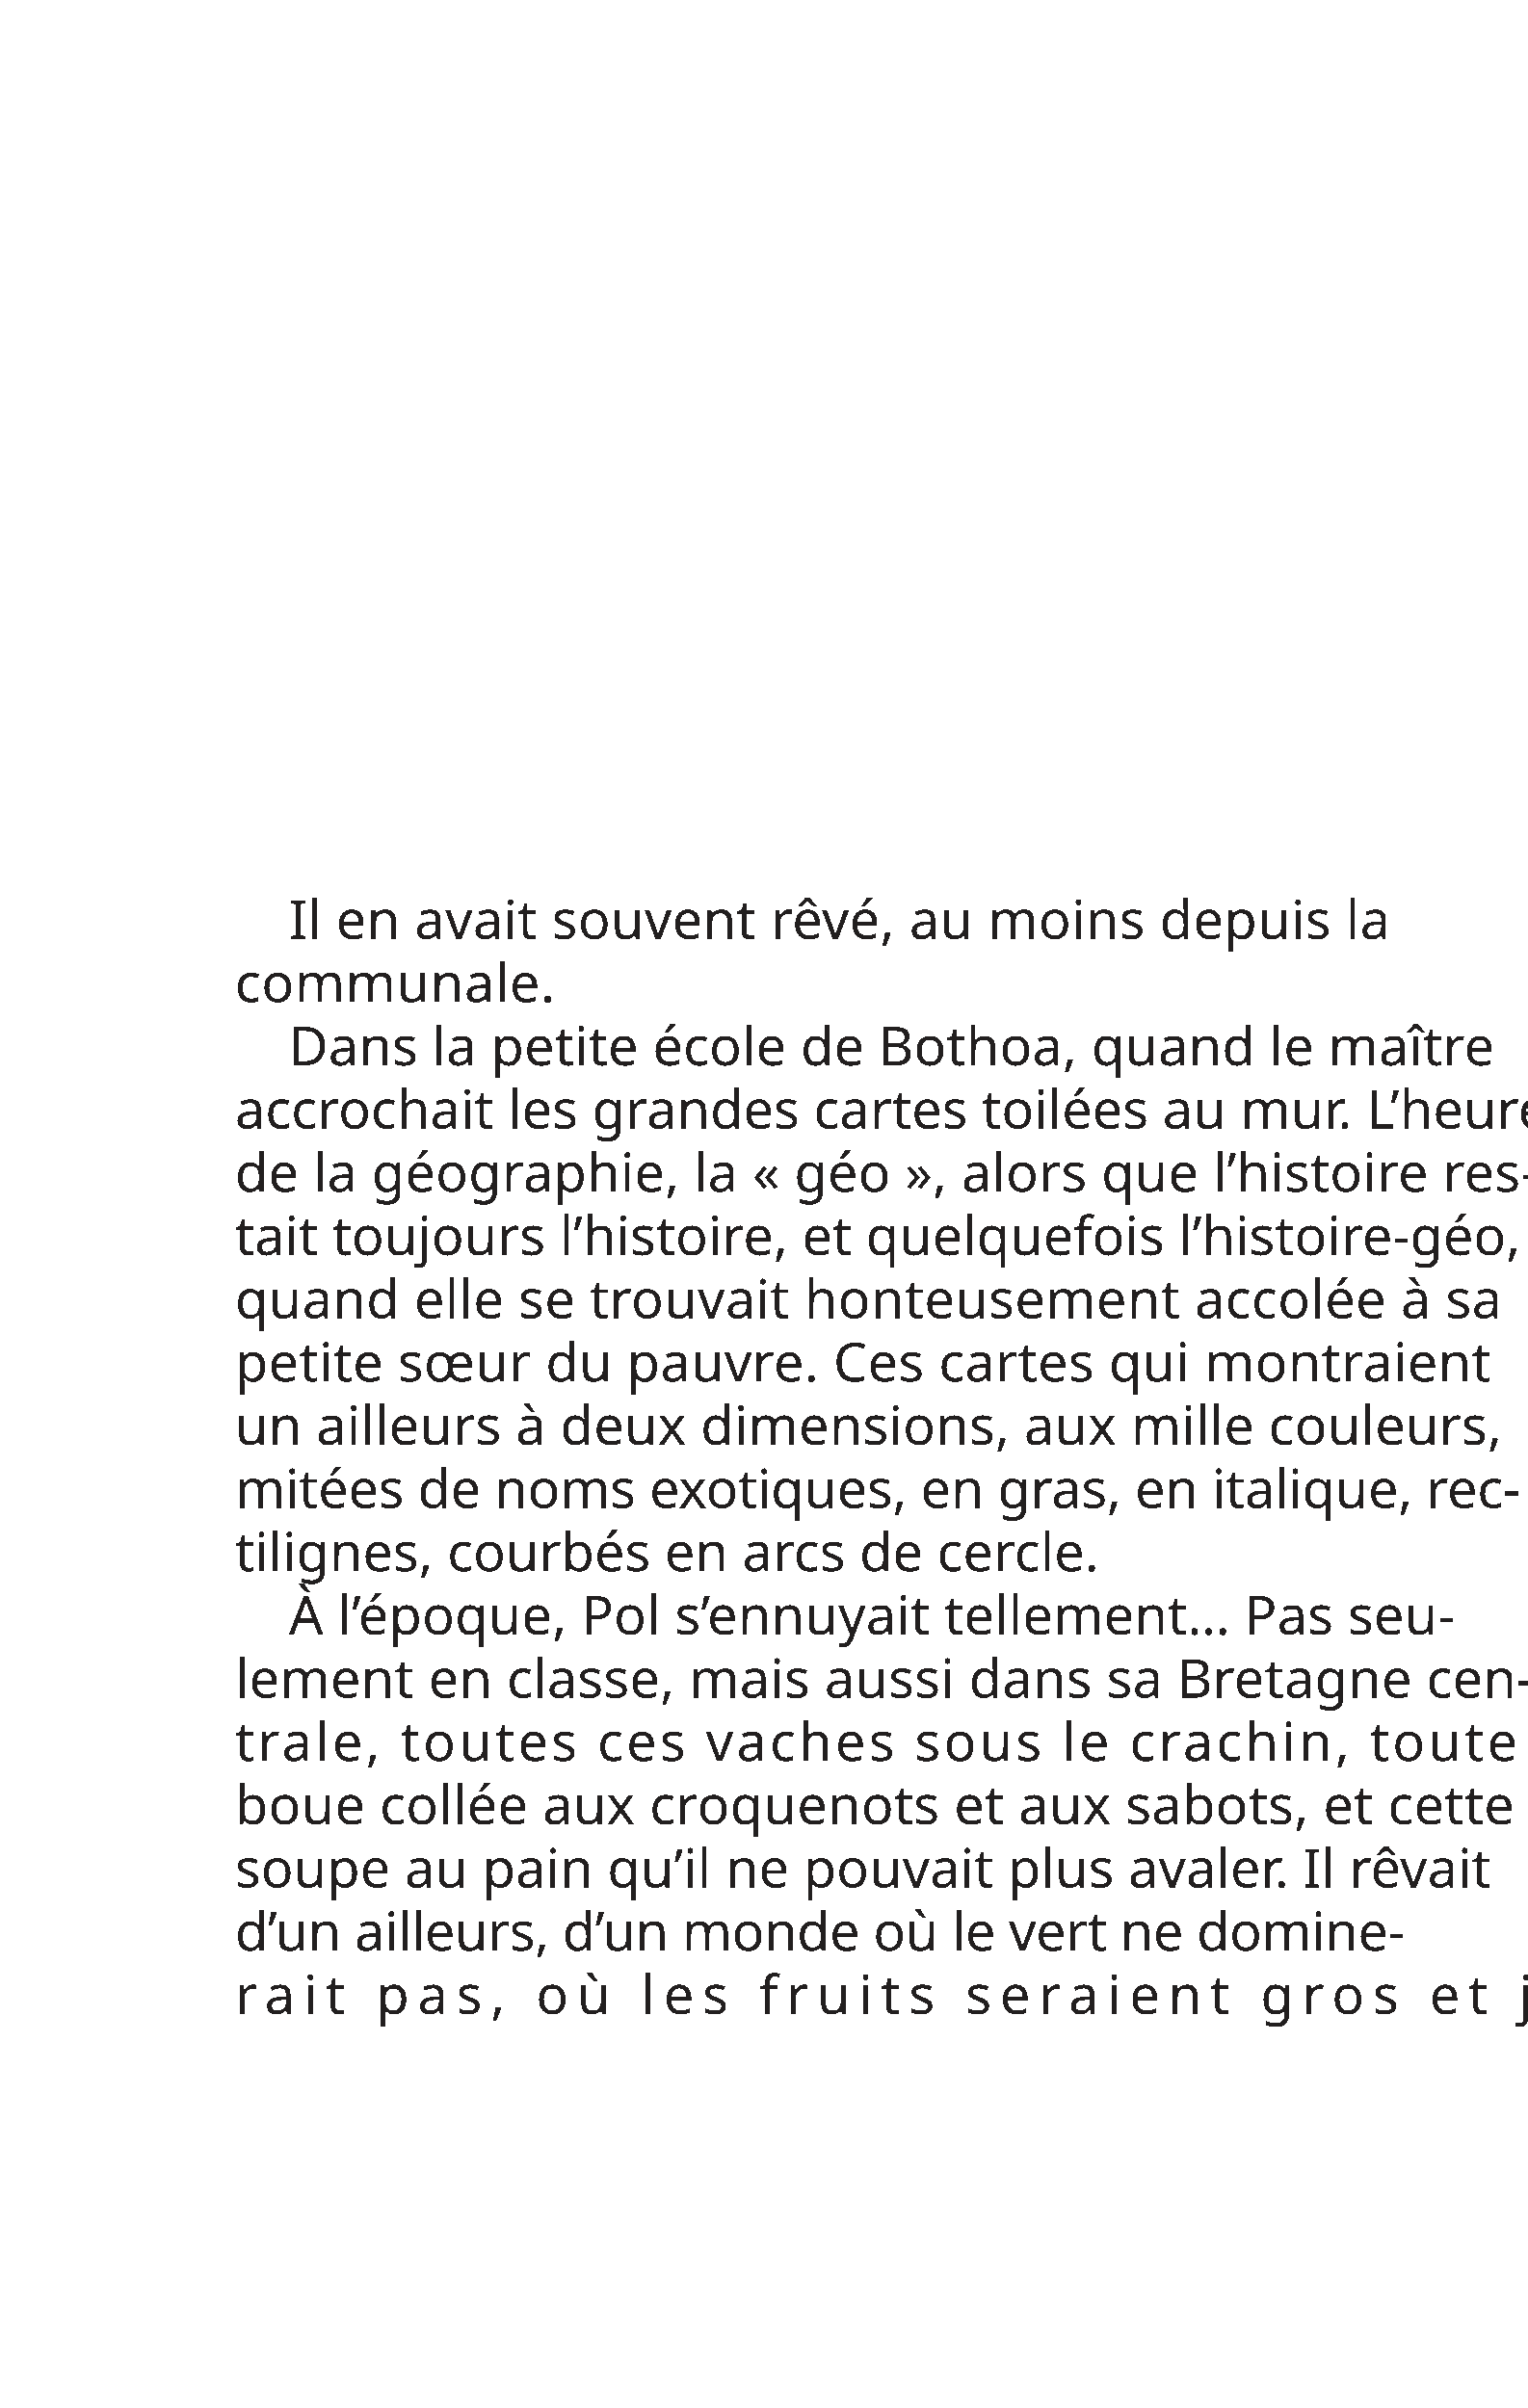
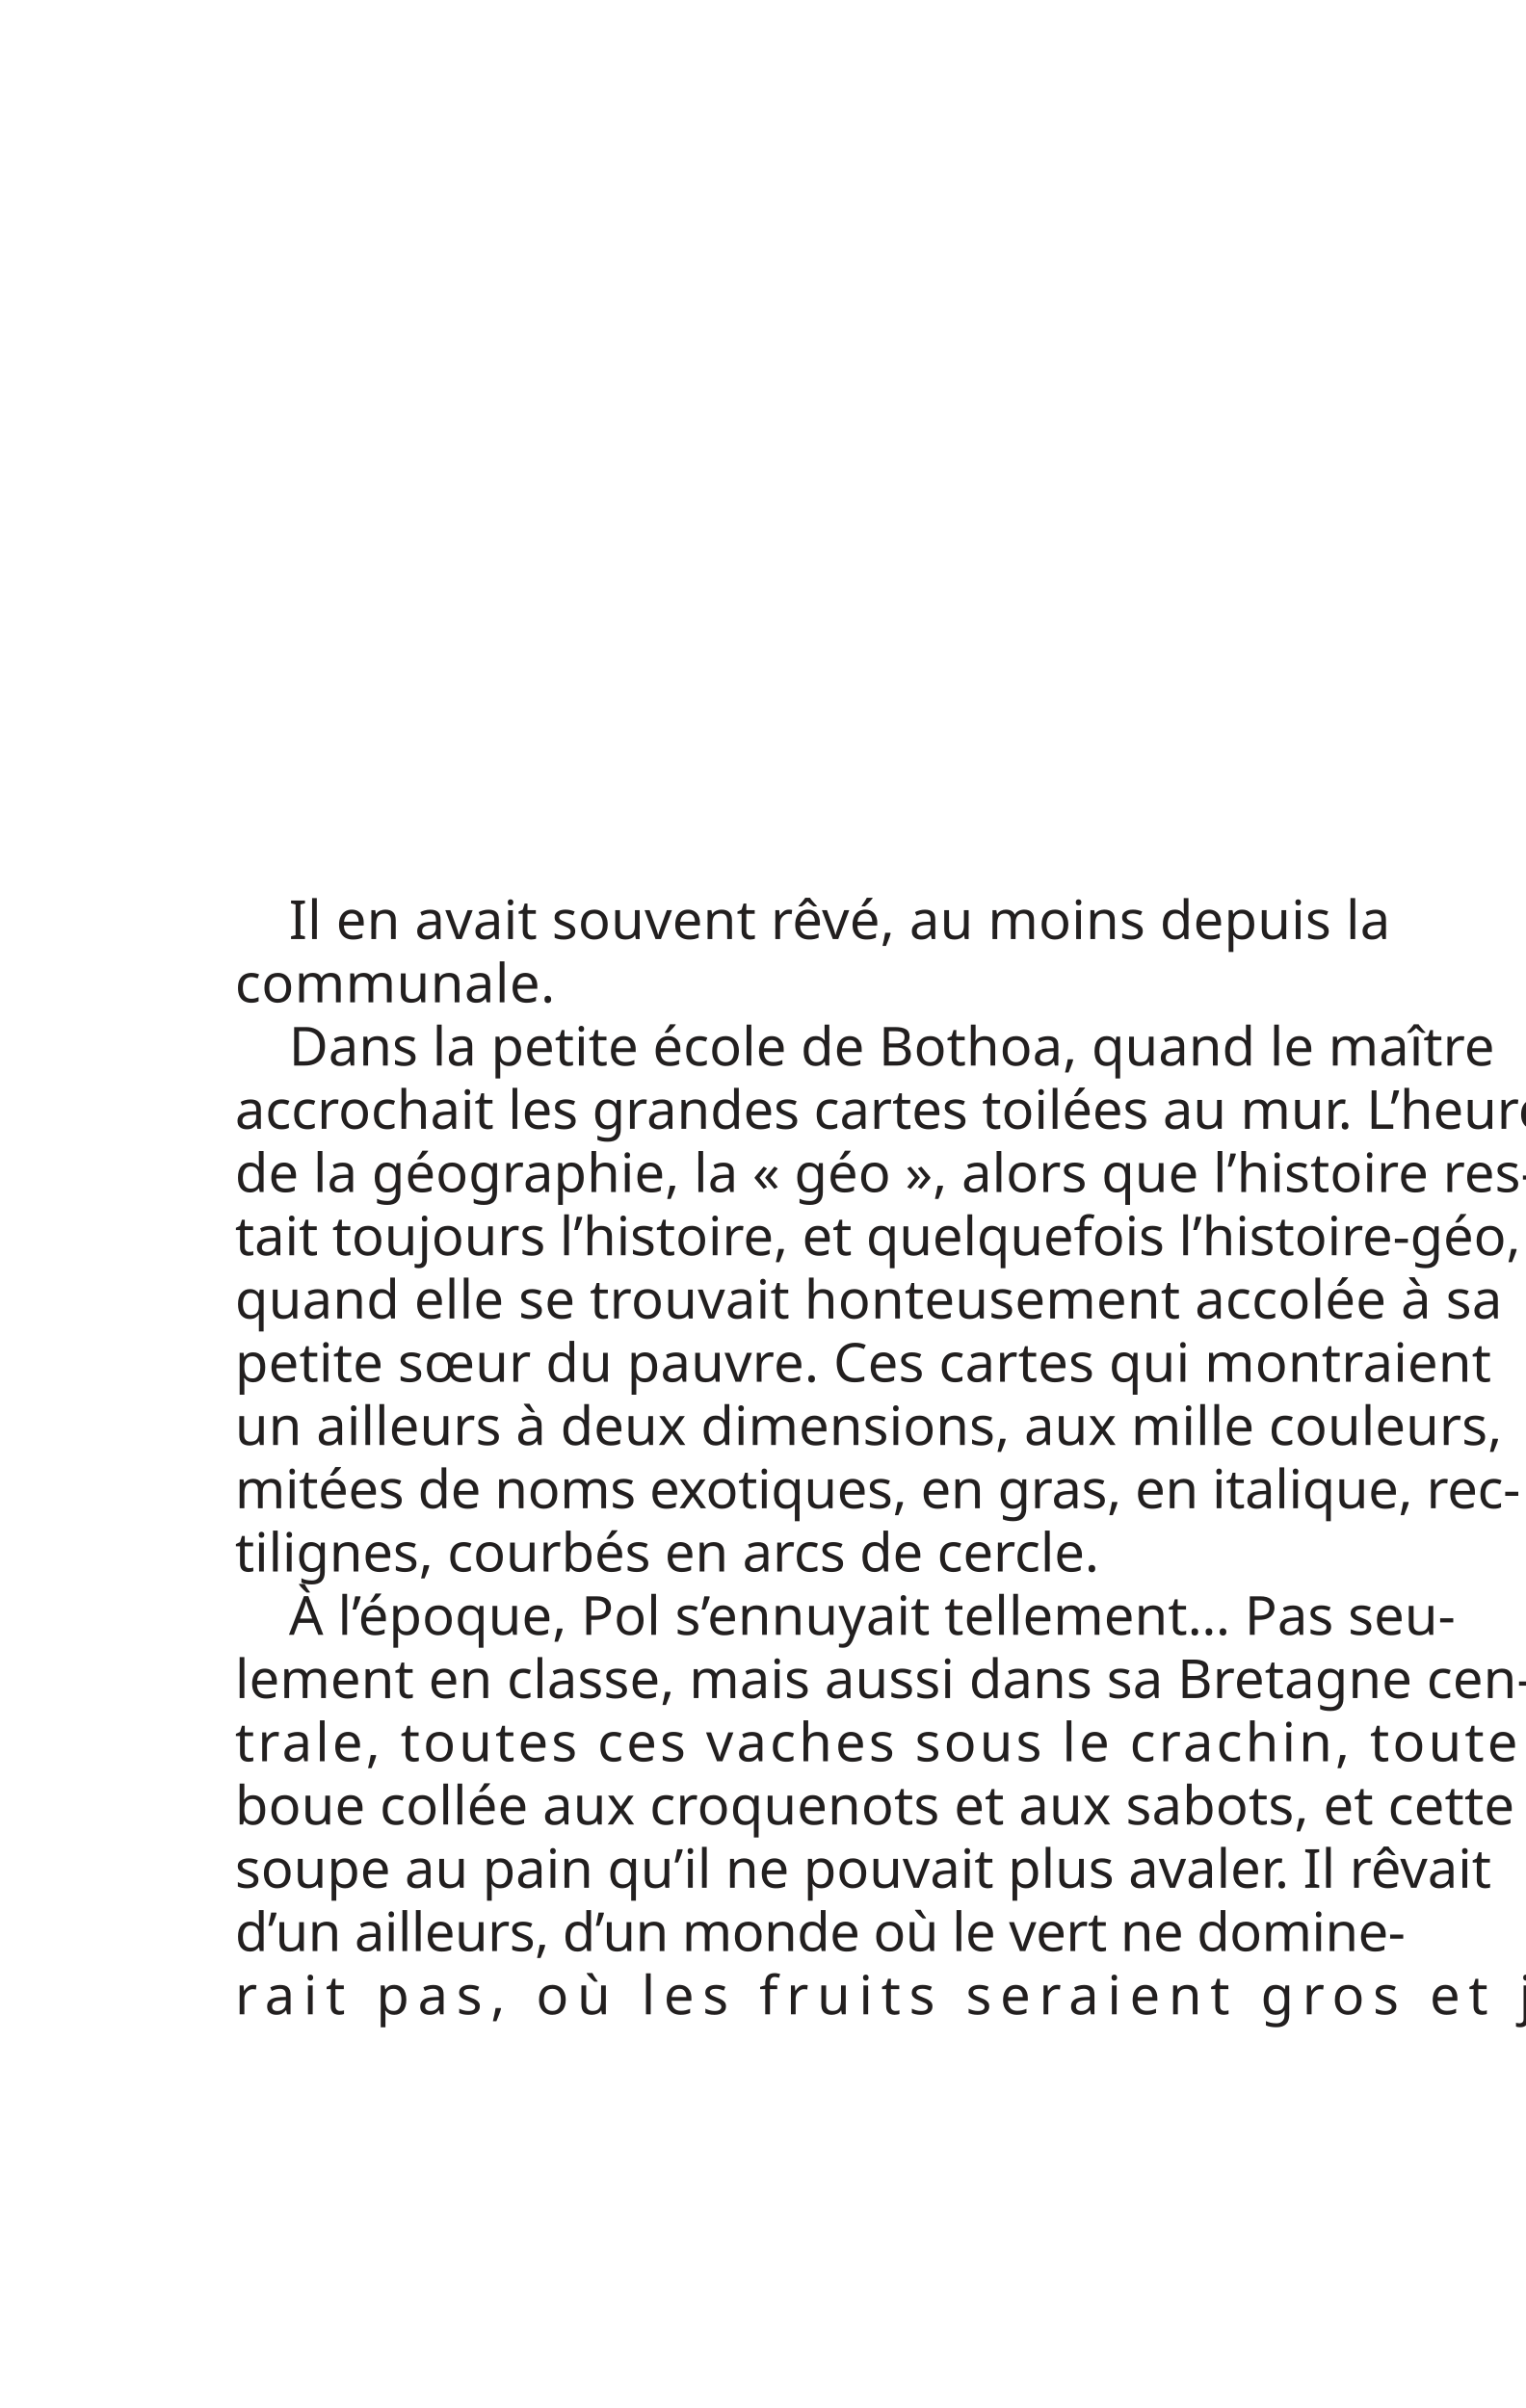
- <svg xmlns="http://www.w3.org/2000/svg" width="100%" height="100%" viewBox="0.00 0.00 368.5 581.1" version="1.1" image-rendering="optimizeSpeed" shape-rendering="optimizeSpeed" color-rendering="optimizeSpeed" text-rendering="optimizeSpeed">
-   <defs />
-   <style type="text/css">.ps00 {stroke:none;fill:#221F1F; }.ps29 {letter-spacing:-0.059px;word-spacing:5px;font-family:AGaramondPro-Regular-0908;font-size:13px; }.ps216 {letter-spacing:-0.103px;word-spacing:2px;font-family:AGaramondPro-Regular-0908;font-size:13px; }.ps25 {letter-spacing:0.004px;word-spacing:1px;font-family:AGaramondPro-Regular-0908;font-size:13px; }.ps23 {letter-spacing:0.009px;word-spacing:1px;font-family:AGaramondPro-Regular-0908;font-size:13px; }.ps215 {letter-spacing:0.016px;word-spacing:4px;font-family:AGaramondPro-Regular-0908;font-size:13px; }.ps22 {letter-spacing:0.035px;word-spacing:9px;font-family:AGaramondPro-Regular-0908;font-size:13px; }.ps24 {letter-spacing:0.043px;word-spacing:5px;font-family:AGaramondPro-Regular-0908;font-size:13px; }.ps211 {letter-spacing:0.044px;word-spacing:3px;font-family:AGaramondPro-Regular-0908;font-size:13px; }.ps28 {letter-spacing:0.048px;word-spacing:9px;font-family:AGaramondPro-Regular-0908;font-size:13px; }.ps212 {letter-spacing:0.055px;word-spacing:4px;font-family:AGaramondPro-Regular-0908;font-size:13px; }.ps214 {letter-spacing:0.061px;word-spacing:9px;font-family:AGaramondPro-Regular-0908;font-size:13px; }.ps27 {letter-spacing:0.07px;word-spacing:8px;font-family:AGaramondPro-Regular-0908;font-size:13px; }.ps20 {letter-spacing:0.078px;word-spacing:8px;font-family:AGaramondPro-Regular-0908;font-size:13px; }.ps26 {letter-spacing:0.082px;word-spacing:1px;font-family:AGaramondPro-Regular-0908;font-size:13px; }.ps21 {letter-spacing:0.139px;font-family:AGaramondPro-Regular-0908;font-size:13px; }.ps213 {letter-spacing:0.754px;font-family:AGaramondPro-Regular-0908;font-size:13px; }.ps210 {letter-spacing:0px;word-spacing:3px;font-family:AGaramondPro-Regular-0908;font-size:13px; }.ps217 {letter-spacing:2.041px;font-family:AGaramondPro-Regular-0908;font-size:13px; }</style>
+ <svg xmlns="http://www.w3.org/2000/svg" width="736px" height="1162px" viewBox="0 0 368 581" version="1.1" preserveAspectRatio="xMidYMid meet">
+   <style type="text/css">
+ .ps00 {stroke:none;fill:#221F1F; }
+ .ps29 {letter-spacing:-0.059px;word-spacing:5px;font-family:AGaramondPro-Regular-0908;font-size:13px; }
+ .ps216 {letter-spacing:-0.103px;word-spacing:2px;font-family:AGaramondPro-Regular-0908;font-size:13px; }
+ .ps25 {letter-spacing:0.004px;word-spacing:1px;font-family:AGaramondPro-Regular-0908;font-size:13px; }
+ .ps23 {letter-spacing:0.009px;word-spacing:1px;font-family:AGaramondPro-Regular-0908;font-size:13px; }
+ .ps215 {letter-spacing:0.016px;word-spacing:4px;font-family:AGaramondPro-Regular-0908;font-size:13px; }
+ .ps22 {letter-spacing:0.035px;word-spacing:9px;font-family:AGaramondPro-Regular-0908;font-size:13px; }
+ .ps24 {letter-spacing:0.043px;word-spacing:5px;font-family:AGaramondPro-Regular-0908;font-size:13px; }
+ .ps211 {letter-spacing:0.044px;word-spacing:3px;font-family:AGaramondPro-Regular-0908;font-size:13px; }
+ .ps28 {letter-spacing:0.048px;word-spacing:9px;font-family:AGaramondPro-Regular-0908;font-size:13px; }
+ .ps212 {letter-spacing:0.055px;word-spacing:4px;font-family:AGaramondPro-Regular-0908;font-size:13px; }
+ .ps214 {letter-spacing:0.061px;word-spacing:9px;font-family:AGaramondPro-Regular-0908;font-size:13px; }
+ .ps27 {letter-spacing:0.07px;word-spacing:8px;font-family:AGaramondPro-Regular-0908;font-size:13px; }
+ .ps20 {letter-spacing:0.078px;word-spacing:8px;font-family:AGaramondPro-Regular-0908;font-size:13px; }
+ .ps26 {letter-spacing:0.082px;word-spacing:1px;font-family:AGaramondPro-Regular-0908;font-size:13px; }
+ .ps21 {letter-spacing:0.139px;font-family:AGaramondPro-Regular-0908;font-size:13px; }
+ .ps213 {letter-spacing:0.754px;font-family:AGaramondPro-Regular-0908;font-size:13px; }
+ .ps210 {letter-spacing:0px;word-spacing:3px;font-family:AGaramondPro-Regular-0908;font-size:13px; }
+ .ps217 {letter-spacing:2.041px;font-family:AGaramondPro-Regular-0908;font-size:13px; }
+ 	</style>
  <g id="surface1">
    <text transform="matrix(1 0 0 1 69.6929 226.567)">
      <tspan x="0,4.667,8.034,14.17,19.396,26.377,32.513,37.843,43.537,49.218,52.403,56.55,62.686,66.963,73.229,79.963,85.579,90.805,97.461,101.61,107.74,112.14,117.61,123.23,128.52,131.92,138.06,143.39,150.2,156.34,166.56,172.78,176.36,183.42,187.77,193.91,200.6,205.83,212.37,219.35,222.91,227.27,233.4,236.79,242.05" y="0" class="ps00 ps20">Il en avait souvent rêvé, au moins depuis la </tspan>
      <tspan x="-13,-7.661,-1.564,8.806,18.738,25.533,32.384,37.987,41.003,46.099" y="15.262" class="ps00 ps21">communale.</tspan>
      <tspan x="0,10.175,15.726,22.655,26.88,30.559,33.805,39.092,42.771,49.397,54.58,58.74,61.795,65.721,70.895,74.575,79.758,85.088,91.224,94.266,99.449,103.13,109.68,114.85,118.53,126.43,132.57,136.82,143.35,149.7,155.08,158.37,162.04,168.3,175.11,180.66,187.32,193.97,197.65,200.69,205.86,209.54,219.81,225.36,228.43,232.58,236.8,241.95" y="30.524" class="ps00 ps22">Dans la petite école de Bothoa, quand le maître </tspan>
      <tspan x="-13,-7.739,-2.422,2.787,6.986,13.313,18.522,25.227,30.752,33.781,37.772,40.761,43.778,49.069,53.277,56.267,62.182,66.537,72.062,78.692,85.218,90.509,94.717,97.707,103.11,108.63,113.16,117.06,122.35,126.55,129.54,133.39,139.46,142.96,145.98,151.13,156.42,160.63,163.62,168.77,175.43,178.42,188.35,195.16,199.01,202.26,205.25,210.99,214.36,220.86,225.93,232.74,236.94,242.1" y="45.786" class="ps00 ps23">accrochait les grandes cartes toilées au mur. L’heure </tspan>
      <tspan x="-13,-6.435,-1.248,2.623,5.877,11.172,15.044,20.885,26.075,32.354,38.308,42.667,47.962,54.397,61.261,64.472,69.646,72.939,76.811,80.064,85.359,89.231,94.188,95.797,101.64,106.83,113.19,114.85,119.35,122.64,126.51,132.15,135.21,141.35,145.75,149.99,153.87,160.13,166.74,171.93,175.8,179.4,182.8,189.67,193.11,197.36,201.24,207.35,210.8,215.04,220.22,224.09,228.33,233.66,237.9" y="61.032" class="ps00 ps24">de la géographie, la « géo », alors que l’histoire res-</tspan>
      <tspan x="-12.994,-8.873,-3.348,-0.319,3.672,6.936,10.784,16.894,23.29,26.409,32.519,39.331,43.651,47.854,51.117,54.679,58.046,64.871,68.277,72.48,76.328,82.399,85.805,90.004,95.139,98.393,101.66,106.81,110.8,114.07,120.29,126.86,132.01,135.03,141.25,147.82,152.97,156.74,162.81,166.22,170.42,173.69,177.25,180.62,187.44,190.85,195.05,198.9,204.97,208.37,212.57,217.73,221.89,227.69,232.84,238.9,242.15" y="76.294" class="ps00 ps25">tait toujours l’histoire, et quelquefois l’histoire-géo, </tspan>
      <tspan x="-12.994,-6.676,0.202,5.817,12.551,19.25,24.177,29.407,32.878,35.998,41.237,46.164,50.445,55.675,60.602,64.814,69.104,75.318,81.987,87.685,93.301,96.421,100.5,105.43,112.02,118.18,124.77,128.76,133.99,140.91,145.19,150.42,160.57,165.74,172.33,176.41,181.34,186.67,192.08,197.47,203.67,206.79,212.07,217.3,222.23,227.56,232.49,236.77,242.02" y="91.556" class="ps00 ps26">quand elle se trouvait honteusement accolée à sa </tspan>
      <tspan x="-12.994,-6.332,-1.114,3.085,6.179,10.144,15.357,19.738,24.007,33.554,40.431,44.812,49.193,55.667,62.388,66.769,73.431,78.644,85.287,91.111,95.374,100.54,103.86,108.24,117.52,122.87,127.14,131.52,137,142.57,147.18,151.14,156.5,160.76,165.14,171.43,178.32,181.74,186.12,196.24,202.38,208.95,213.13,217.52,223.11,226.34,231.48,238.04,242.04" y="106.82" class="ps00 ps27">petite sœur du pauvre. Ces cartes qui montraient </tspan>
      <tspan x="-12.994,-6.143,0.722,4.518,10.082,13.618,17.037,20.092,25.2,32.038,36.403,40.65,44.446,49.746,53.542,60.107,65.216,72.249,77.904,81.7,88.538,92.009,102.11,107.21,114.08,118.2,121.4,127.51,134.38,138.63,141.93,145.72,150.9,157.93,163.59,167.39,177.78,181.31,184.73,187.79,192.98,196.78,202.12,208.27,215.2,218.25,223.36,230.2,234.57,238.81,242.11" y="122.08" class="ps00 ps28">un ailleurs à deux dimensions, aux mille couleurs, </tspan>
      <tspan x="-12.994,-2.619,0.422,4.355,9.555,14.872,19.084,22.555,29.114,34.275,37.746,44.402,50.512,60.86,65.072,68.543,73.821,79.268,85.391,89.551,92.697,98.936,105.53,110.85,115.06,118.33,121.8,126.89,133.72,137.2,143.12,147.5,153.06,157.27,160.53,164,169.09,175.93,179.4,182.44,186.59,192.22,195.55,198.69,204.93,211.53,216.62,219.88,223.35,227.61,232.8,237.94" y="137.34" class="ps00 ps29">mitées de noms exotiques, en gras, en italique, rec-</tspan>
      <tspan x="-12.994,-8.86,-5.362,-2.061,1.28,7.196,13.826,19.117,23.303,26.553,29.673,34.977,41.087,47.899,52.163,58.663,63.954,68.153,71.273,76.343,83.168,86.288,91.8,95.96,101.41,105.61,108.73,115.25,120.4,123.52,128.85,133.91,138.07,143.32,146.33,151.43" y="152.6" class="ps00 ps210">tilignes, courbés en arcs de cercle.</tspan>
      <tspan x="0.006,8.15,12.368,15.995,19.31,24.502,31.138,37.5,43.779,50.396,55.583,58.877,63.096,69.752,75.927,79.182,83.4,87.378,89.484,94.606,101.59,108.14,114.76,120.49,126.08,129.17,133.21,137.43,141.39,146.59,150.04,153.12,158.31,168.44,173.56,180.11,183.88,196.93,201.15,207.95,213.54,217.78,222,226.25,231.44,238" y="167.87" class="ps00 ps211">À l’époque, Pol s’ennuyait tellement… Pas seu-</tspan>
      <tspan x="-12.994,-9.938,-4.816,5.285,10.394,16.933,20.962,24.888,29.997,36.861,40.787,46.042,49.308,54.872,59.175,63.428,68.631,71.936,75.861,86.147,91.711,95.107,99.36,103.29,108.47,115.34,119.59,123.71,127.11,131.03,137.83,143.4,150.34,154.58,158.5,162.76,168.06,171.99,179.74,183.97,189.18,193.34,198.85,204.8,211.47,216.66,220.59,225.95,231.06,237.94" y="183.13" class="ps00 ps212">lement en classe, mais aussi dans sa Bretagne cen-</tspan>
      <tspan x="-12.994,-8.82,-4.413,1.242,4.309,9.483,12.785,16.789,20.689,26.852,33.339,37.291,42.633,46.885,50.889,56.27,61.613,65.864,69.868,75.51,80.814,86.131,92.67,98.013,102.26,106.27,110.48,116.64,123.51,127.76,131.76,134.83,140.03,144.03,149.25,153.65,158.96,164.27,171.14,174.61,181.25,184.55,188.56,192.46,198.62,205.11,209.06,214.26,218.26,223.65,228.86,233.08,237.04,242.18" y="198.39" class="ps00 ps213">trale, toutes ces vaches sous le crachin, toute cette </tspan>
      <tspan x="-12.994,-6.432,-0.257,6.36,11.573,15.85,21.219,27.394,30.839,33.92,39.129,44.338,48.615,53.815,60.874,66.551,70.828,76.089,80.353,86.732,93.011,99.628,104.75,111.45,117.62,121.83,126.1,130.37,135.58,139.63,143.91,149.11,156.17,161.85,166.12,170.38,175.7,182.26,188.43,192.65,196.91,200.22,204.49,209.7,213.76,218.03,223.43,228.65,232.89,236.86,242" y="213.65" class="ps00 ps214">boue collée aux croquenots et aux sabots, et cette </tspan>
      <tspan x="-12.994,-8.779,-2.643,3.87,10.477,15.64,19.254,24.428,31.11,34.724,41.331,46.882,50.327,57.178,60.792,67.045,73.298,76.6,80.123,83.349,86.963,93.619,98.793,102.41,109.01,115.15,121.75,127.37,132.92,135.98,139.98,143.6,150.01,152.96,159.81,164.03,167.65,172.81,178.42,184.05,187.09,192.18,196.05,199.32,202.93,207.47,210.71,214.32,218.54,223.89,229.52,235.07,238.12,242.12" y="228.91" class="ps00 ps215">soupe au pain qu’il ne pouvait plus avaler. Il rêvait </tspan>
      <tspan x="-12.994,-5.843,-3.659,3.256,10.172,14.989,20.605,24.193,27.664,30.771,35.932,42.822,47.281,51.558,54.899,59.716,66.866,69.05,75.953,82.869,87.685,97.813,104.03,110.75,117.37,122.61,127.42,133.64,140.39,145.2,148.31,153.55,158.37,163.88,169.01,173.64,177.72,182.54,189.26,194.5,199.32,205.83,212.05,222.49,226,232.72,237.97" y="244.18" class="ps00 ps216">d’un ailleurs, d’un monde où le vert ne domine-</tspan>
      <tspan x="-12.994,-8.521,-2.88,0.254,4.362,9.652,16.309,21.951,26.254,29.621,34.912,41.139,47.912,53.203,56.336,61.744,66.06,71.351,75.394,79.996,86.925,90.058,94.322,98.638,103.93,108.23,113.39,117.86,123.51,126.78,131.96,138.57,142.68,147.97,153.99,158.31,164.72,169.03,174.32,179.6,183.71,189,192.09,198.65,202.66,207.85,214.96,220.54,223.91,229.2,235.42,242.08" y="259.44" class="ps00 ps217">rait pas, où les fruits seraient gros et juteux, où </tspan>
    </text>
  </g>
</svg>
